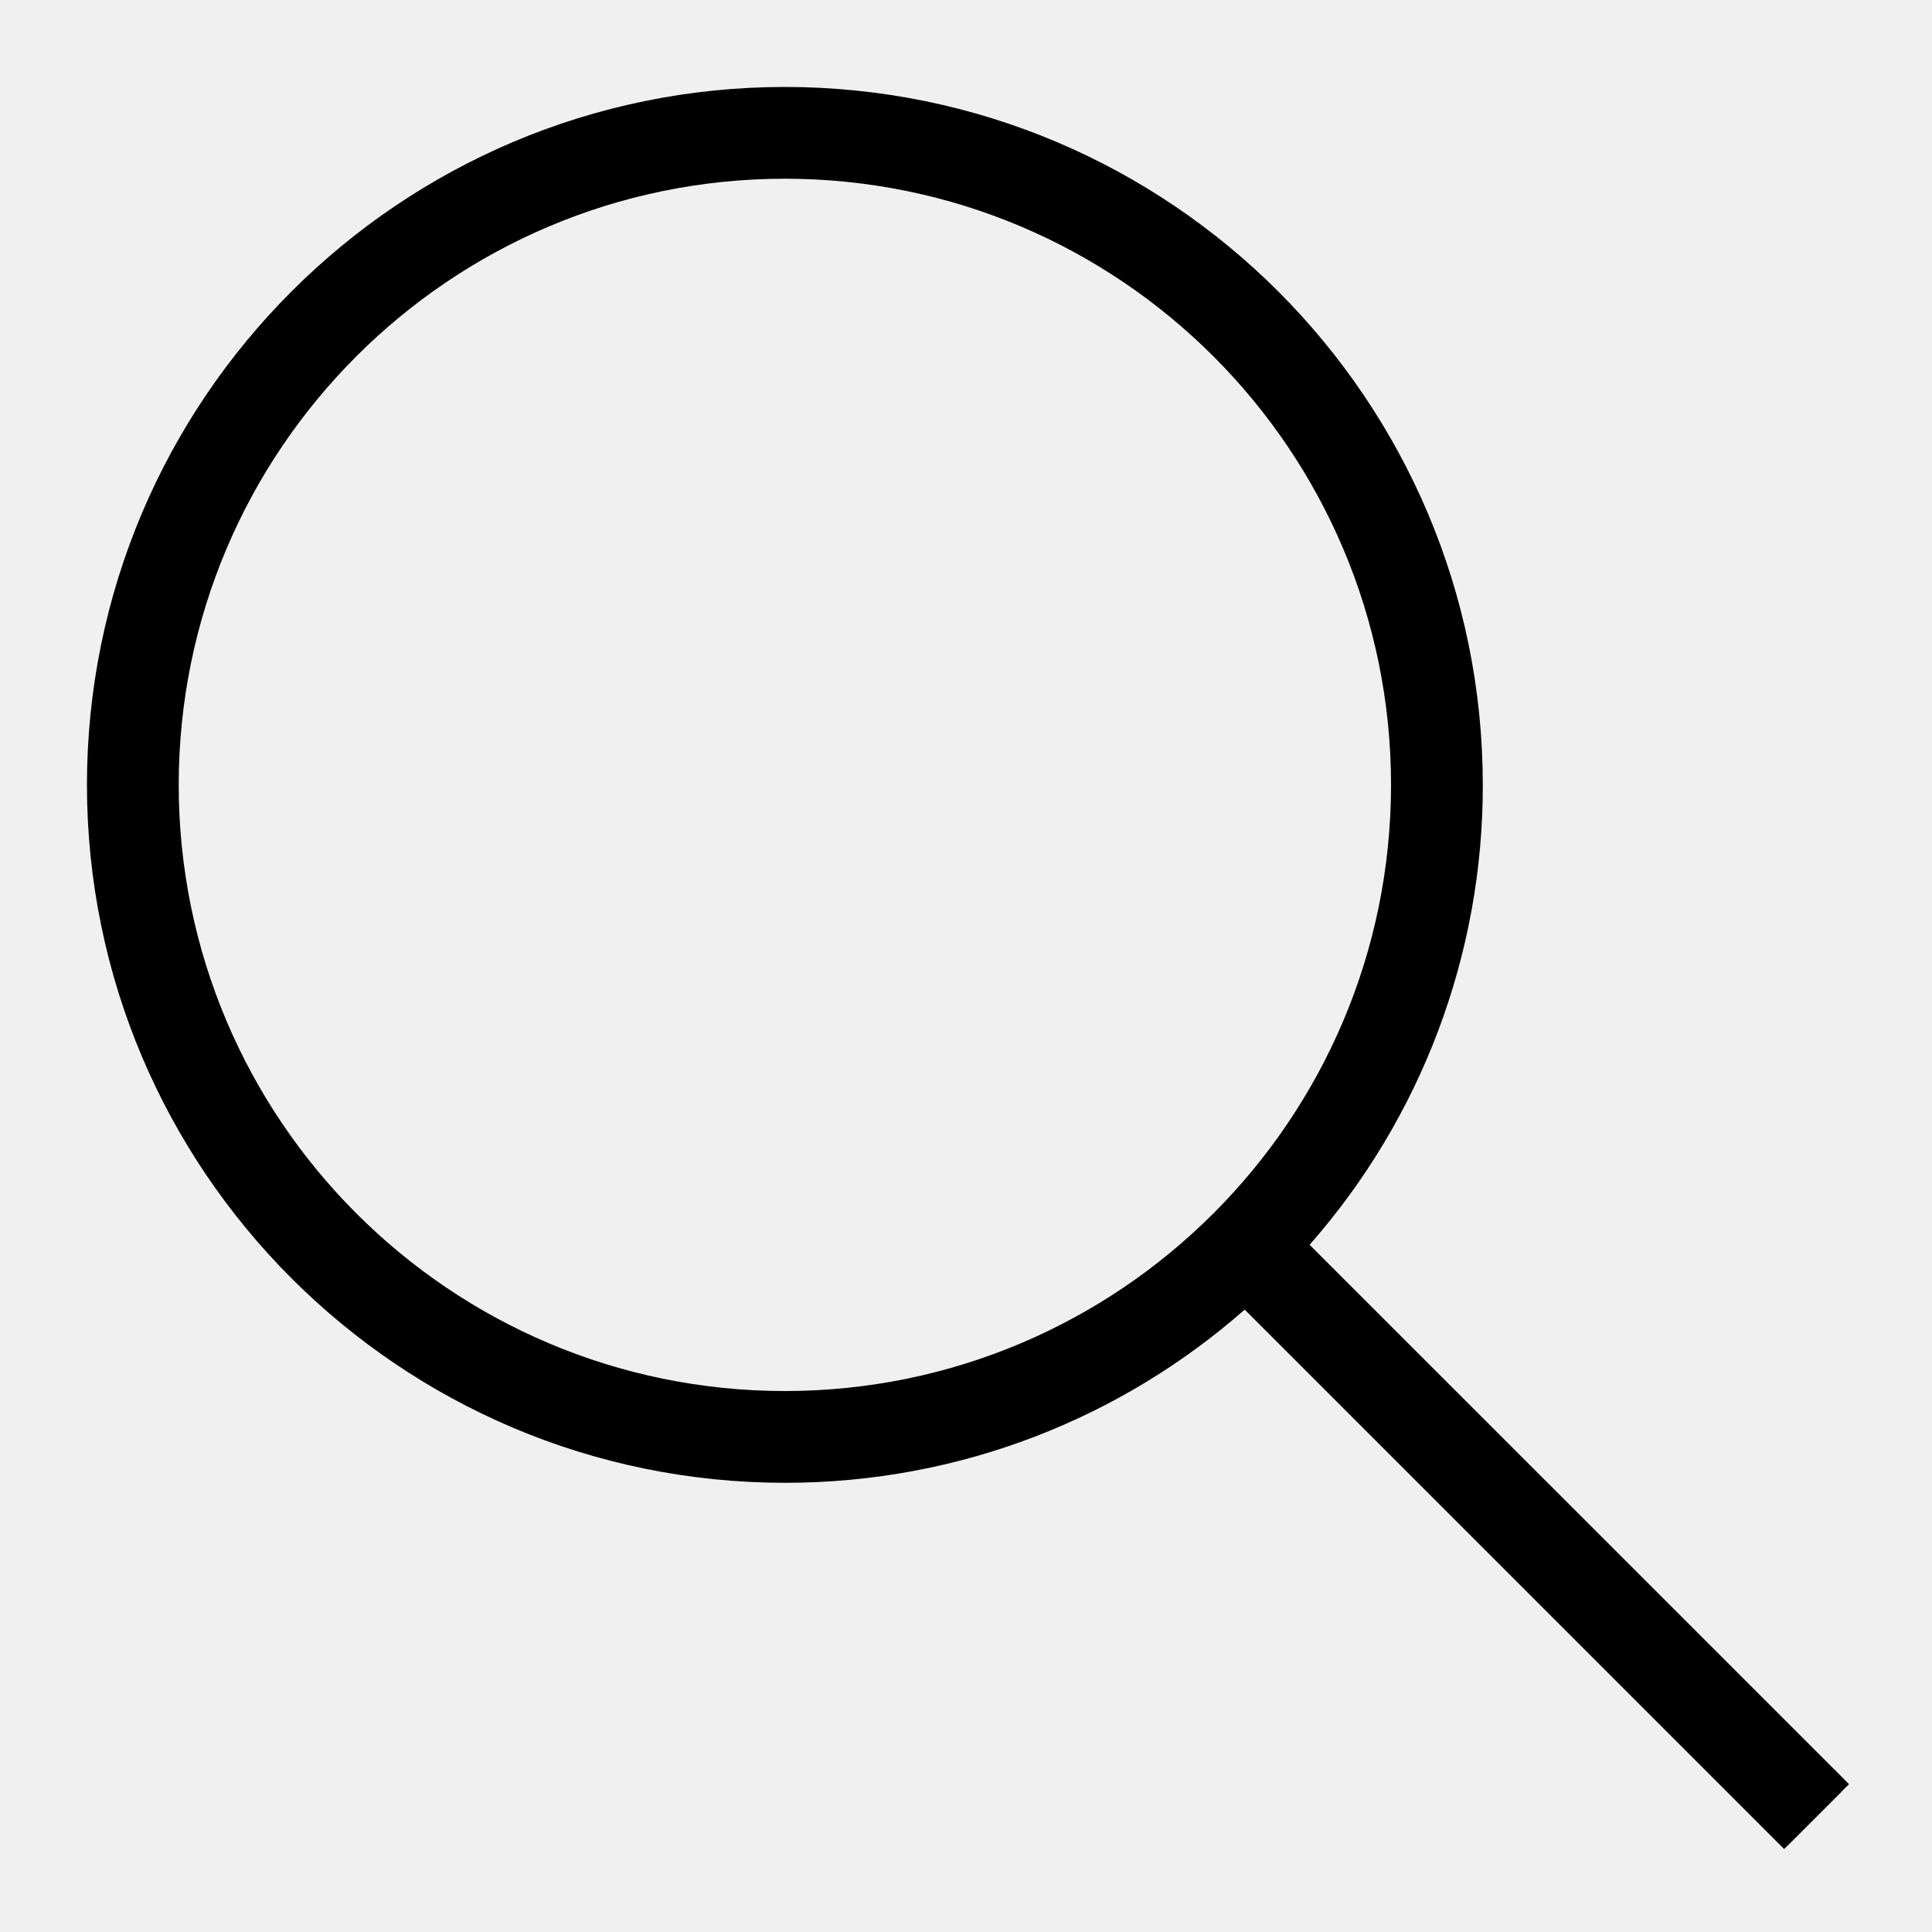
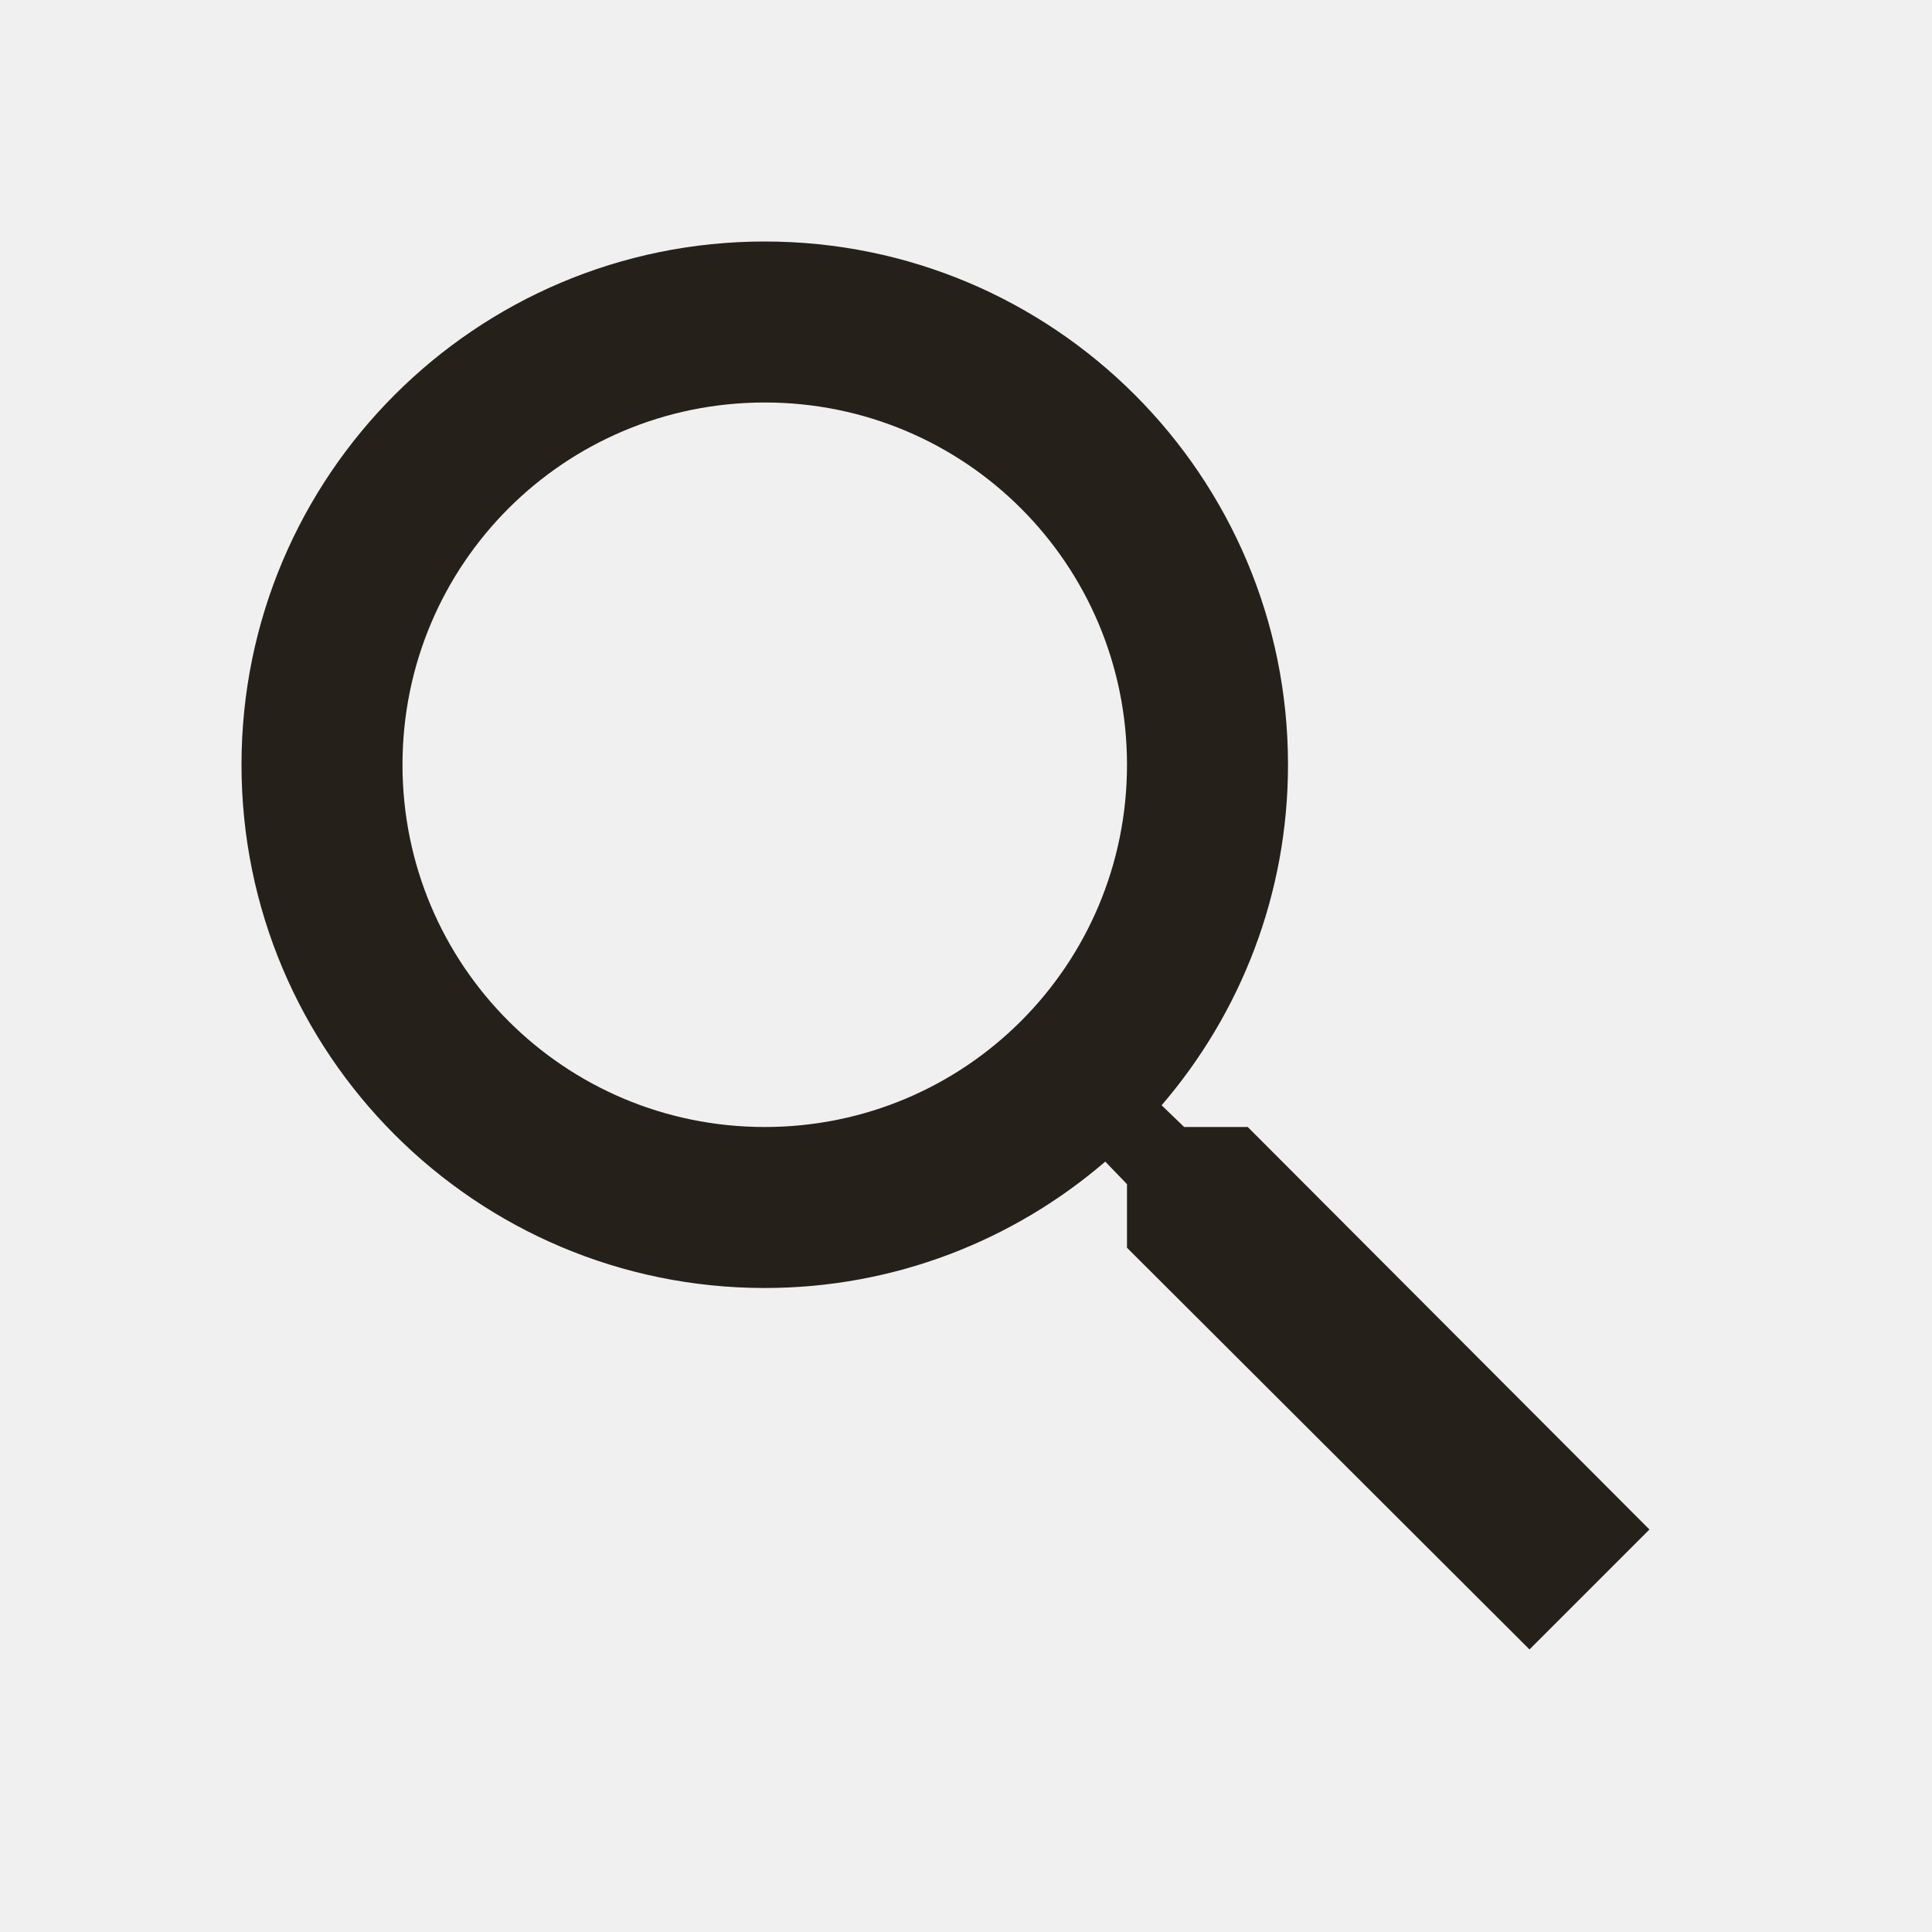
- <svg xmlns="http://www.w3.org/2000/svg" viewBox="0 0 20 20" data-v-545b9964="" class="">
-   <path d="M19.07 18.54l.071-.07-.07-.071-5.514-5.513a7.192 7.192 0 001.793-4.761A7.229 7.229 0 008.125.9 7.229 7.229 0 00.9 8.125a7.229 7.229 0 007.225 7.225c1.823 0 3.49-.676 4.76-1.793l5.514 5.514.07.07.072-.07.53-.53zM8.126 1.85A6.278 6.278 0 0114.4 8.125 6.278 6.278 0 018.125 14.4 6.278 6.278 0 011.85 8.125 6.278 6.278 0 018.125 1.85z" fill="inherit" stroke="inherit" stroke-width="1" data-v-545b9964="" />
+ <svg xmlns="http://www.w3.org/2000/svg" width="24" height="24" viewBox="0 0 24 24" fill="none">
+   <g clip-path="url(#clip0_26892_268358)">
+     <path d="M15.5 14H14.71L14.43 13.73C15.41 12.59 16 11.11 16 9.5C16 5.91 13.09 3 9.5 3C5.91 3 3 5.91 3 9.5C3 13.09 5.91 16 9.5 16C11.11 16 12.59 15.41 13.73 14.43L14 14.71V15.5L19 20.49L20.49 19L15.5 14ZM9.5 14C7.01 14 5 11.99 5 9.5C5 7.01 7.01 5 9.5 5C11.99 5 14 7.01 14 9.5C14 11.99 11.99 14 9.5 14Z" fill="#26201A" />
+   </g>
+   <defs>
+     <clipPath id="clip0_26892_268358">
+       <rect width="24" height="24" fill="white" />
+     </clipPath>
+   </defs>
</svg>
